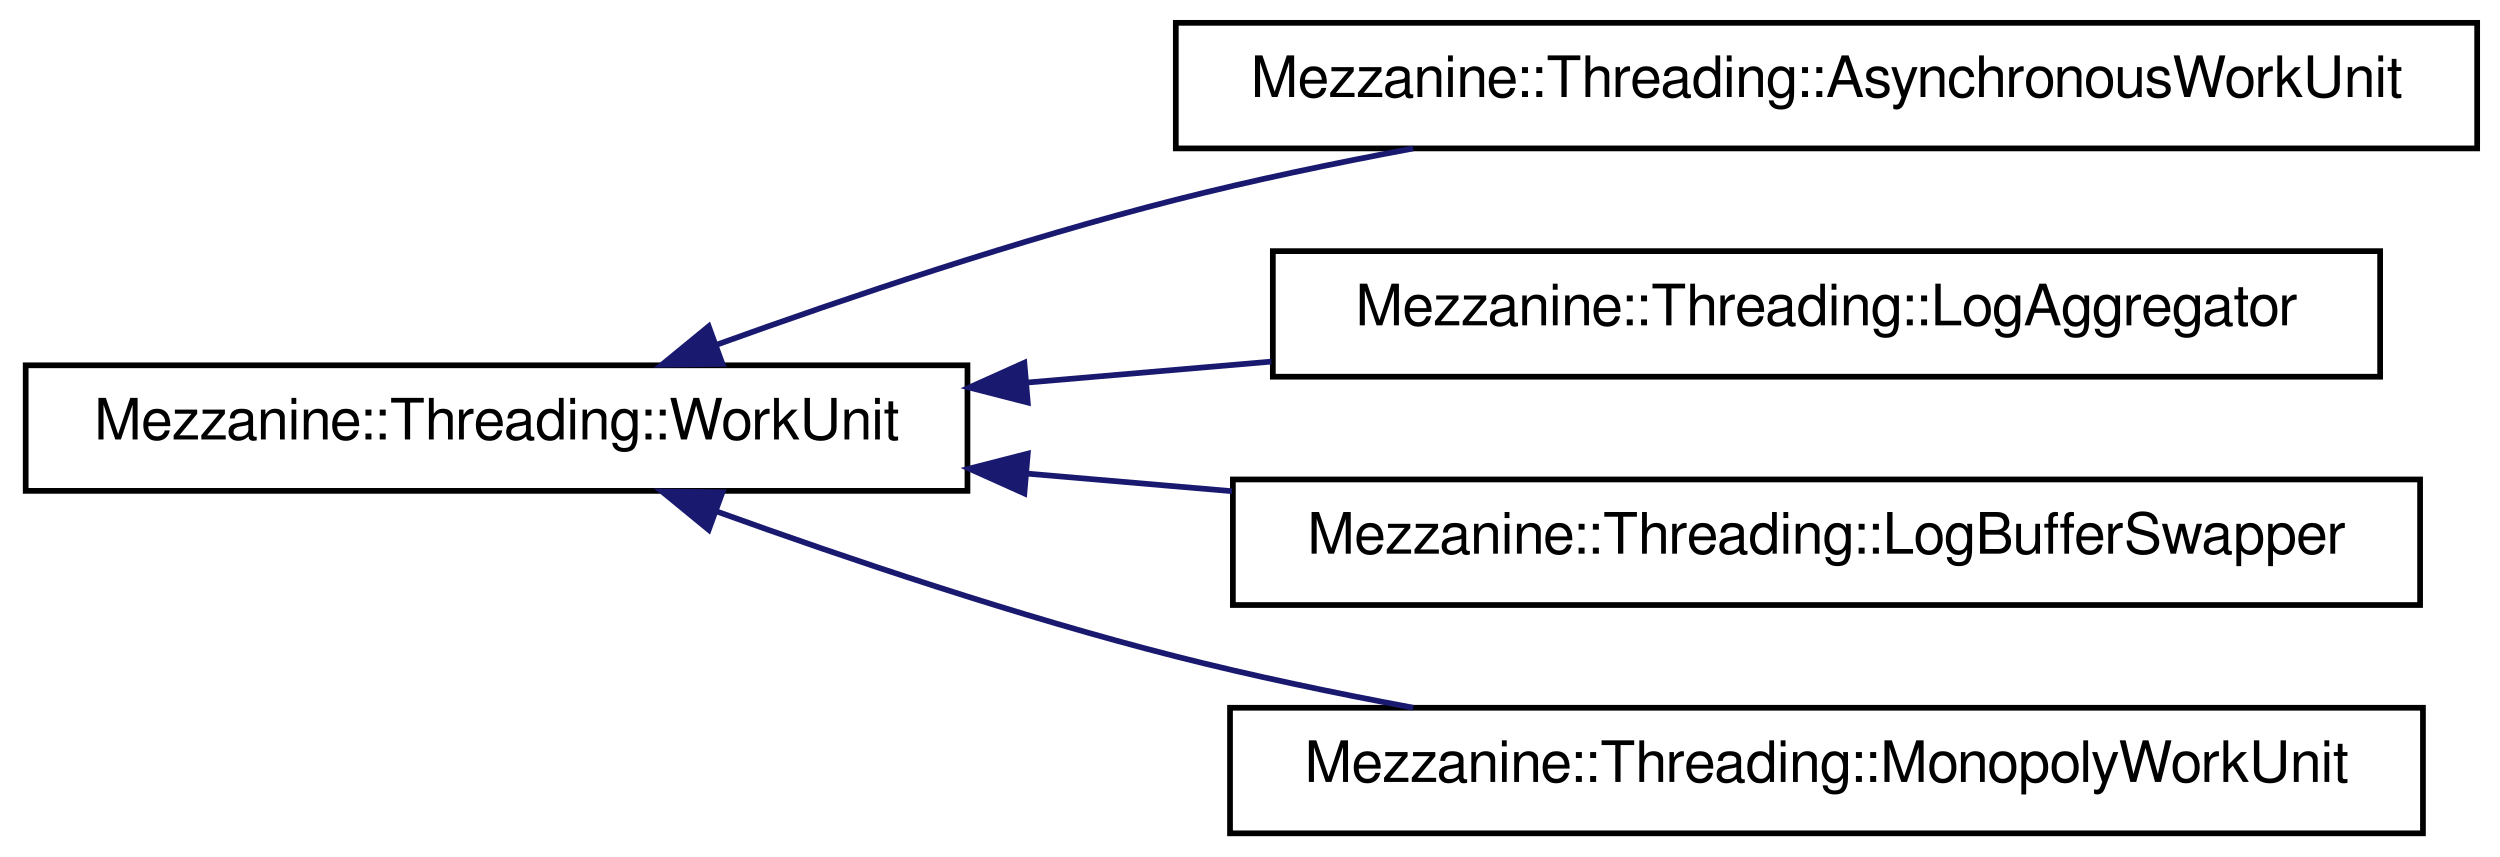
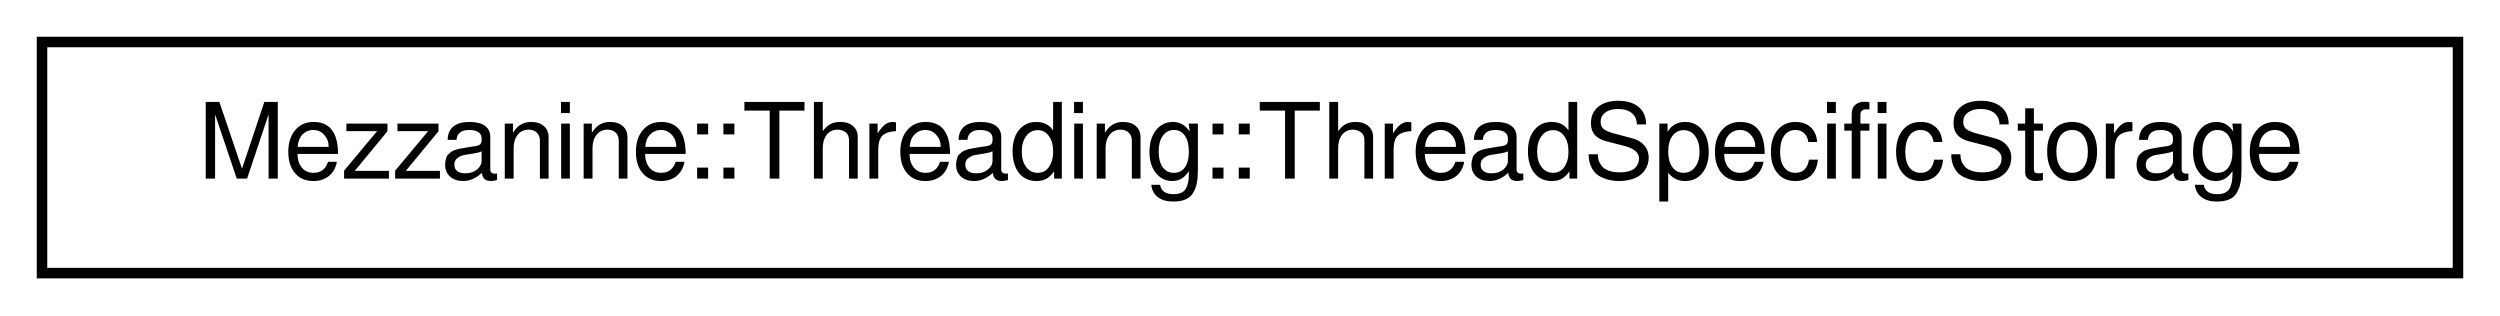
- <svg xmlns="http://www.w3.org/2000/svg" xmlns:xlink="http://www.w3.org/1999/xlink" width="438pt" height="150pt" viewBox="0.00 0.00 438.00 150.00">
-   <g id="graph1" class="graph" transform="scale(1 1) rotate(0) translate(4 146)">
-     <polygon fill="white" stroke="white" points="-4,5 -4,-146 435,-146 435,5 -4,5" />
+ <svg xmlns="http://www.w3.org/2000/svg" xmlns:xlink="http://www.w3.org/1999/xlink" width="238pt" height="30pt" viewBox="0.00 0.00 238.00 30.00">
+   <g id="graph1" class="graph" transform="scale(1 1) rotate(0) translate(4 26)">
+     <polygon fill="white" stroke="white" points="-4,5 -4,-26 235,-26 235,5 -4,5" />
    <g id="node1" class="node">
-       <a xlink:href="classMezzanine_1_1Threading_1_1WorkUnit.html" target="_top" xlink:title="Default implementation of WorkUnit. This represents on piece of work through time.">
-         <polygon fill="white" stroke="black" points="0.5,-60 0.5,-82 165.5,-82 165.5,-60 0.5,-60" />
-         <text text-anchor="middle" x="83" y="-69" font-family="FreeSans" font-size="10.00">Mezzanine::Threading::WorkUnit</text>
+       <a xlink:href="classMezzanine_1_1Threading_1_1ThreadSpecificStorage.html" target="_top" xlink:title="A threadspecific collection of double-buffered and algorithm specific resources.">
+         <polygon fill="white" stroke="black" points="0,-0 0,-22 230,-22 230,-0 0,-0" />
+         <text text-anchor="middle" x="115" y="-9" font-family="FreeSans" font-size="10.00">Mezzanine::Threading::ThreadSpecificStorage</text>
      </a>
-     </g>
-     <g id="node3" class="node">
-       <a xlink:href="classMezzanine_1_1Threading_1_1AsynchronousWorkUnit.html" target="_top" xlink:title="Mezzanine::Threading::AsynchronousWorkUnit">
-         <polygon fill="white" stroke="black" points="202,-120 202,-142 430,-142 430,-120 202,-120" />
-         <text text-anchor="middle" x="316" y="-129" font-family="FreeSans" font-size="10.00">Mezzanine::Threading::AsynchronousWorkUnit</text>
-       </a>
-     </g>
-     <g id="edge2" class="edge">
-       <path fill="none" stroke="midnightblue" d="M121.416,-85.554C144.514,-93.891 174.645,-104.045 202,-111 215.34,-114.392 229.703,-117.4 243.587,-119.988" />
-       <polygon fill="midnightblue" stroke="midnightblue" points="122.57,-82.249 111.976,-82.107 120.169,-88.825 122.57,-82.249" />
-     </g>
-     <g id="node5" class="node">
-       <a xlink:href="classMezzanine_1_1Threading_1_1LogAggregator.html" target="_top" xlink:title="Gather all the thread specific logs and commit them to the main log.">
-         <polygon fill="white" stroke="black" points="219,-80 219,-102 413,-102 413,-80 219,-80" />
-         <text text-anchor="middle" x="316" y="-89" font-family="FreeSans" font-size="10.00">Mezzanine::Threading::LogAggregator</text>
-       </a>
-     </g>
-     <g id="edge4" class="edge">
-       <path fill="none" stroke="midnightblue" d="M175.953,-78.979C190.024,-80.187 204.574,-81.436 218.735,-82.651" />
-       <polygon fill="midnightblue" stroke="midnightblue" points="176.066,-75.476 165.803,-78.108 175.467,-82.45 176.066,-75.476" />
-     </g>
-     <g id="node7" class="node">
-       <a xlink:href="classMezzanine_1_1Threading_1_1LogBufferSwapper.html" target="_top" xlink:title="Swaps all of the Logs so the Usable logs can be commited, and the usable commitable.">
-         <polygon fill="white" stroke="black" points="212,-40 212,-62 420,-62 420,-40 212,-40" />
-         <text text-anchor="middle" x="316" y="-49" font-family="FreeSans" font-size="10.00">Mezzanine::Threading::LogBufferSwapper</text>
-       </a>
-     </g>
-     <g id="edge6" class="edge">
-       <path fill="none" stroke="midnightblue" d="M176.05,-63.013C187.822,-62.002 199.927,-60.963 211.857,-59.939" />
-       <polygon fill="midnightblue" stroke="midnightblue" points="175.467,-59.55 165.803,-63.892 176.066,-66.524 175.467,-59.55" />
-     </g>
-     <g id="node9" class="node">
-       <a xlink:href="classMezzanine_1_1Threading_1_1MonopolyWorkUnit.html" target="_top" xlink:title="A kind of workunit given exclusive runtime so it can consume time on multiple threads.">
-         <polygon fill="white" stroke="black" points="211.5,-0 211.5,-22 420.5,-22 420.5,-0 211.5,-0" />
-         <text text-anchor="middle" x="316" y="-9" font-family="FreeSans" font-size="10.00">Mezzanine::Threading::MonopolyWorkUnit</text>
-       </a>
-     </g>
-     <g id="edge8" class="edge">
-       <path fill="none" stroke="midnightblue" d="M121.416,-56.446C144.514,-48.109 174.645,-37.955 202,-31 215.34,-27.608 229.703,-24.6 243.587,-22.012" />
-       <polygon fill="midnightblue" stroke="midnightblue" points="120.169,-53.175 111.976,-59.893 122.57,-59.751 120.169,-53.175" />
    </g>
  </g>
</svg>
